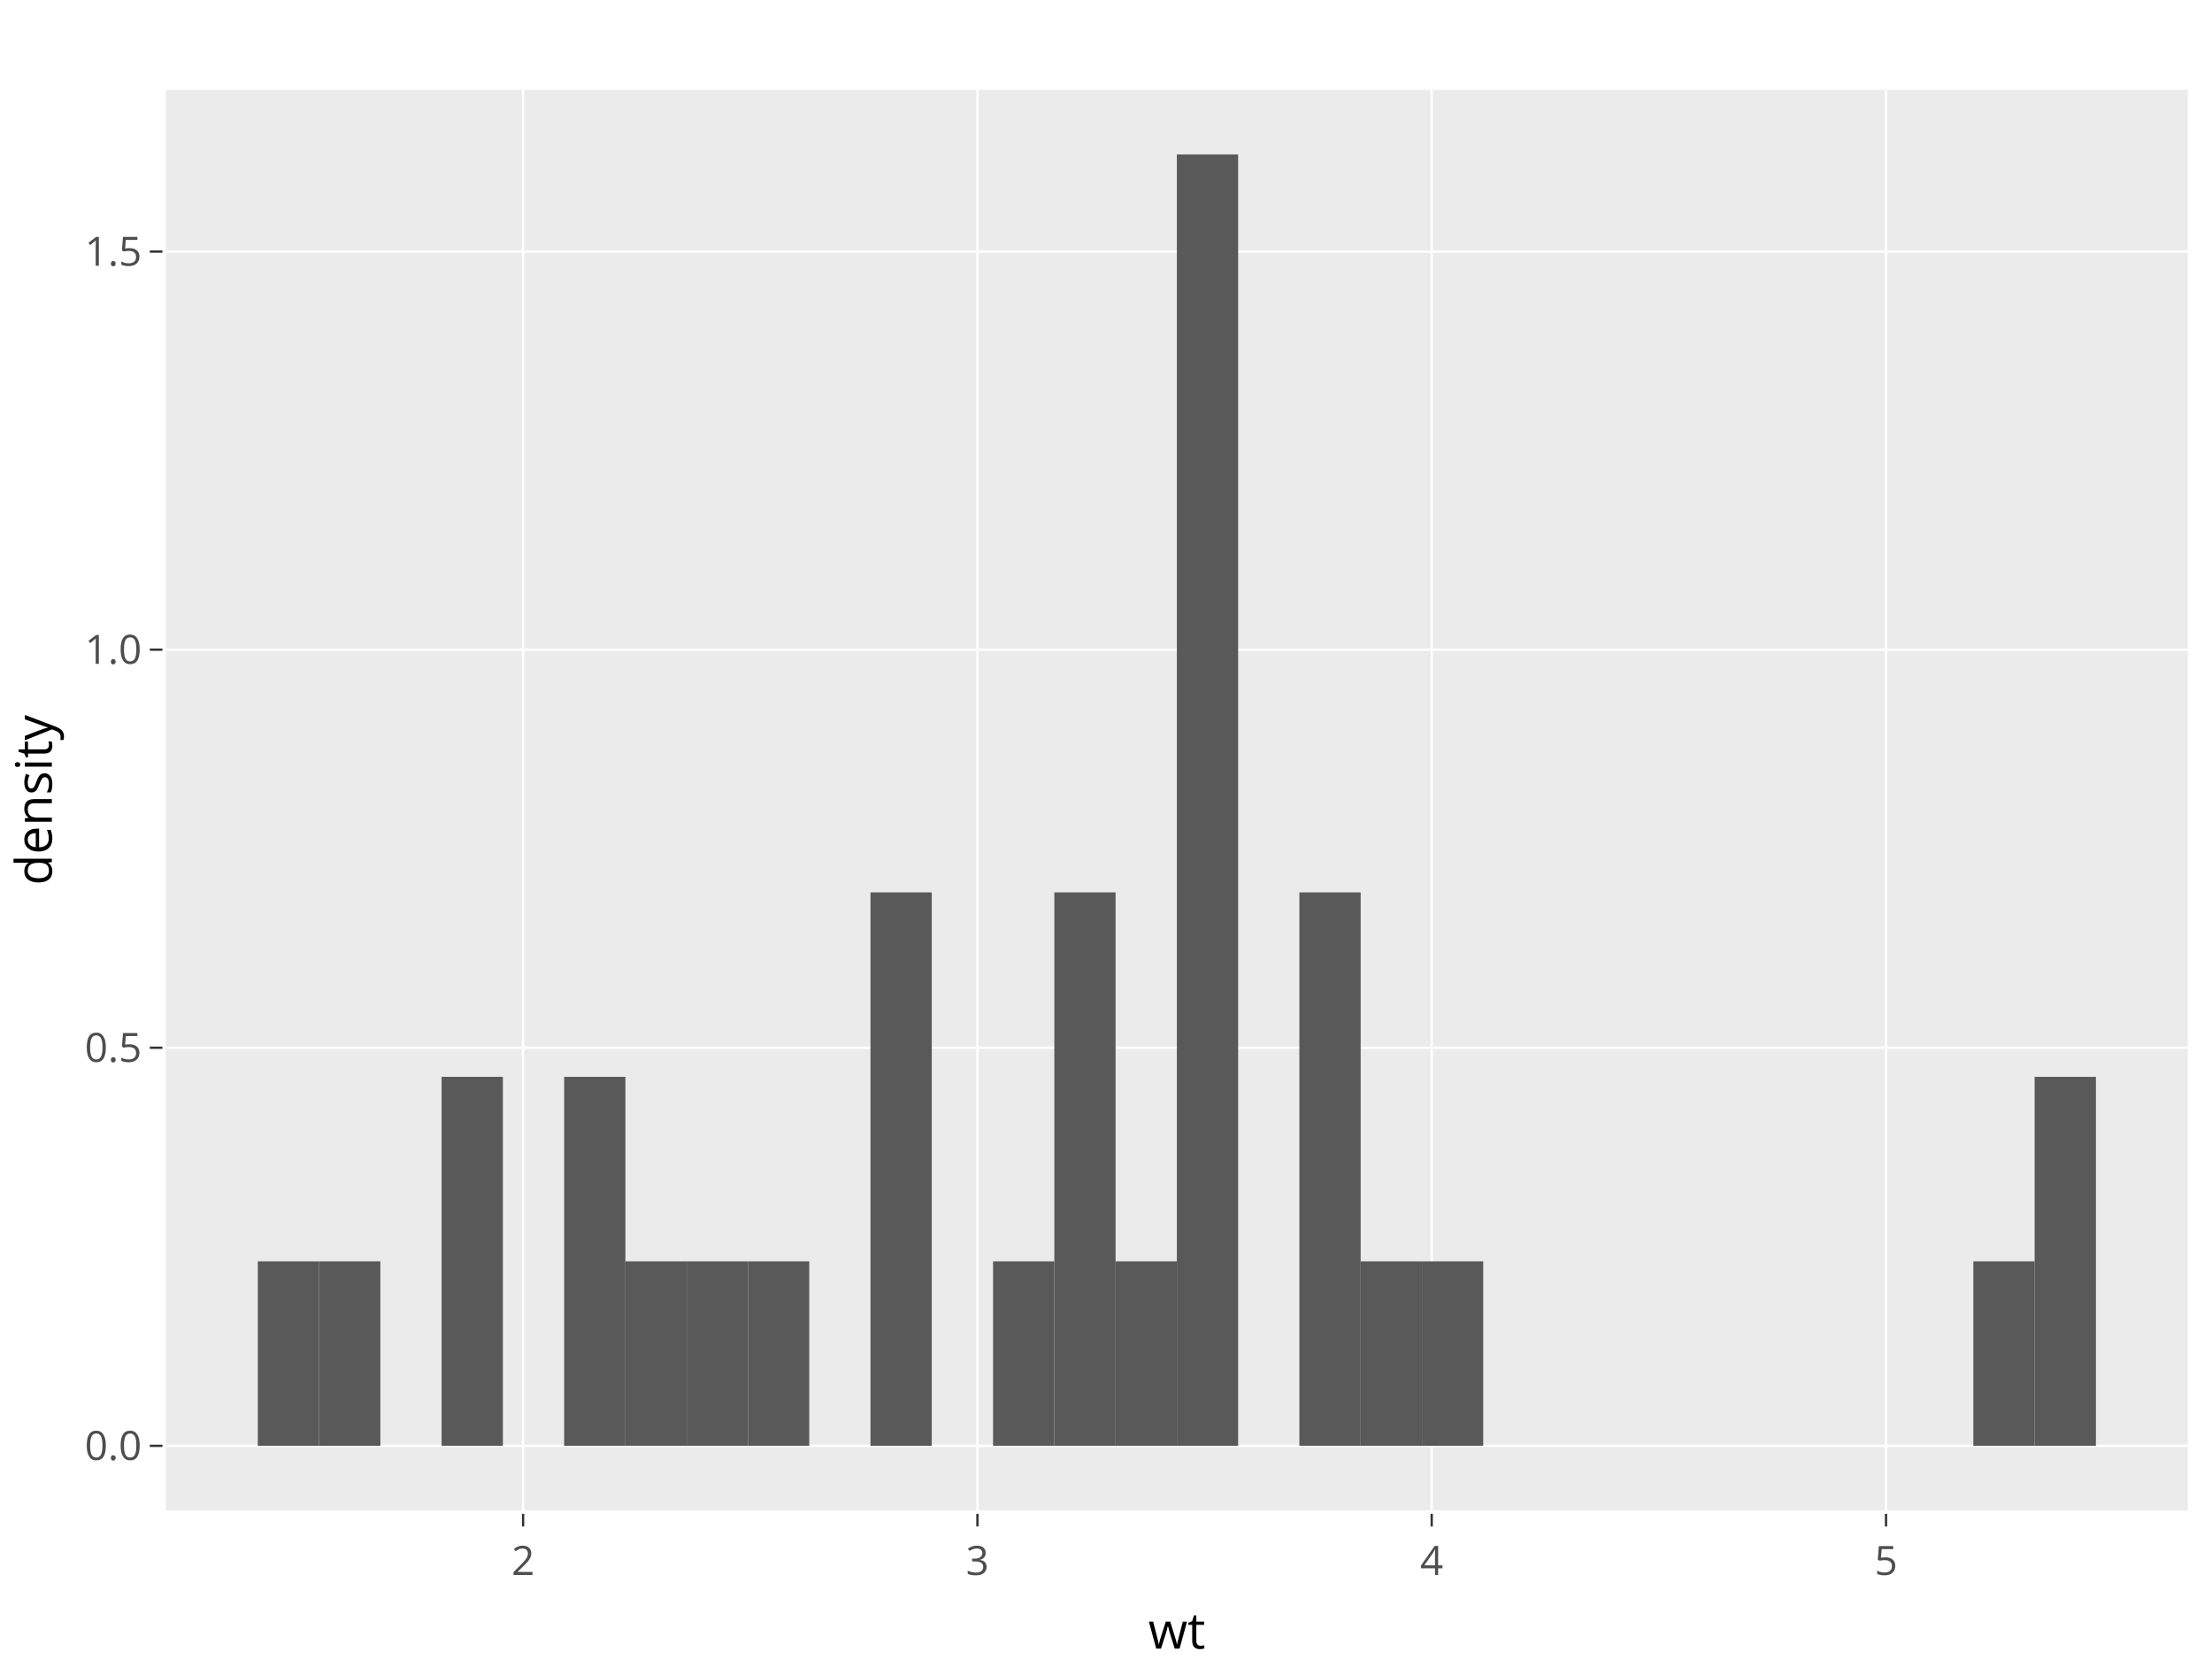
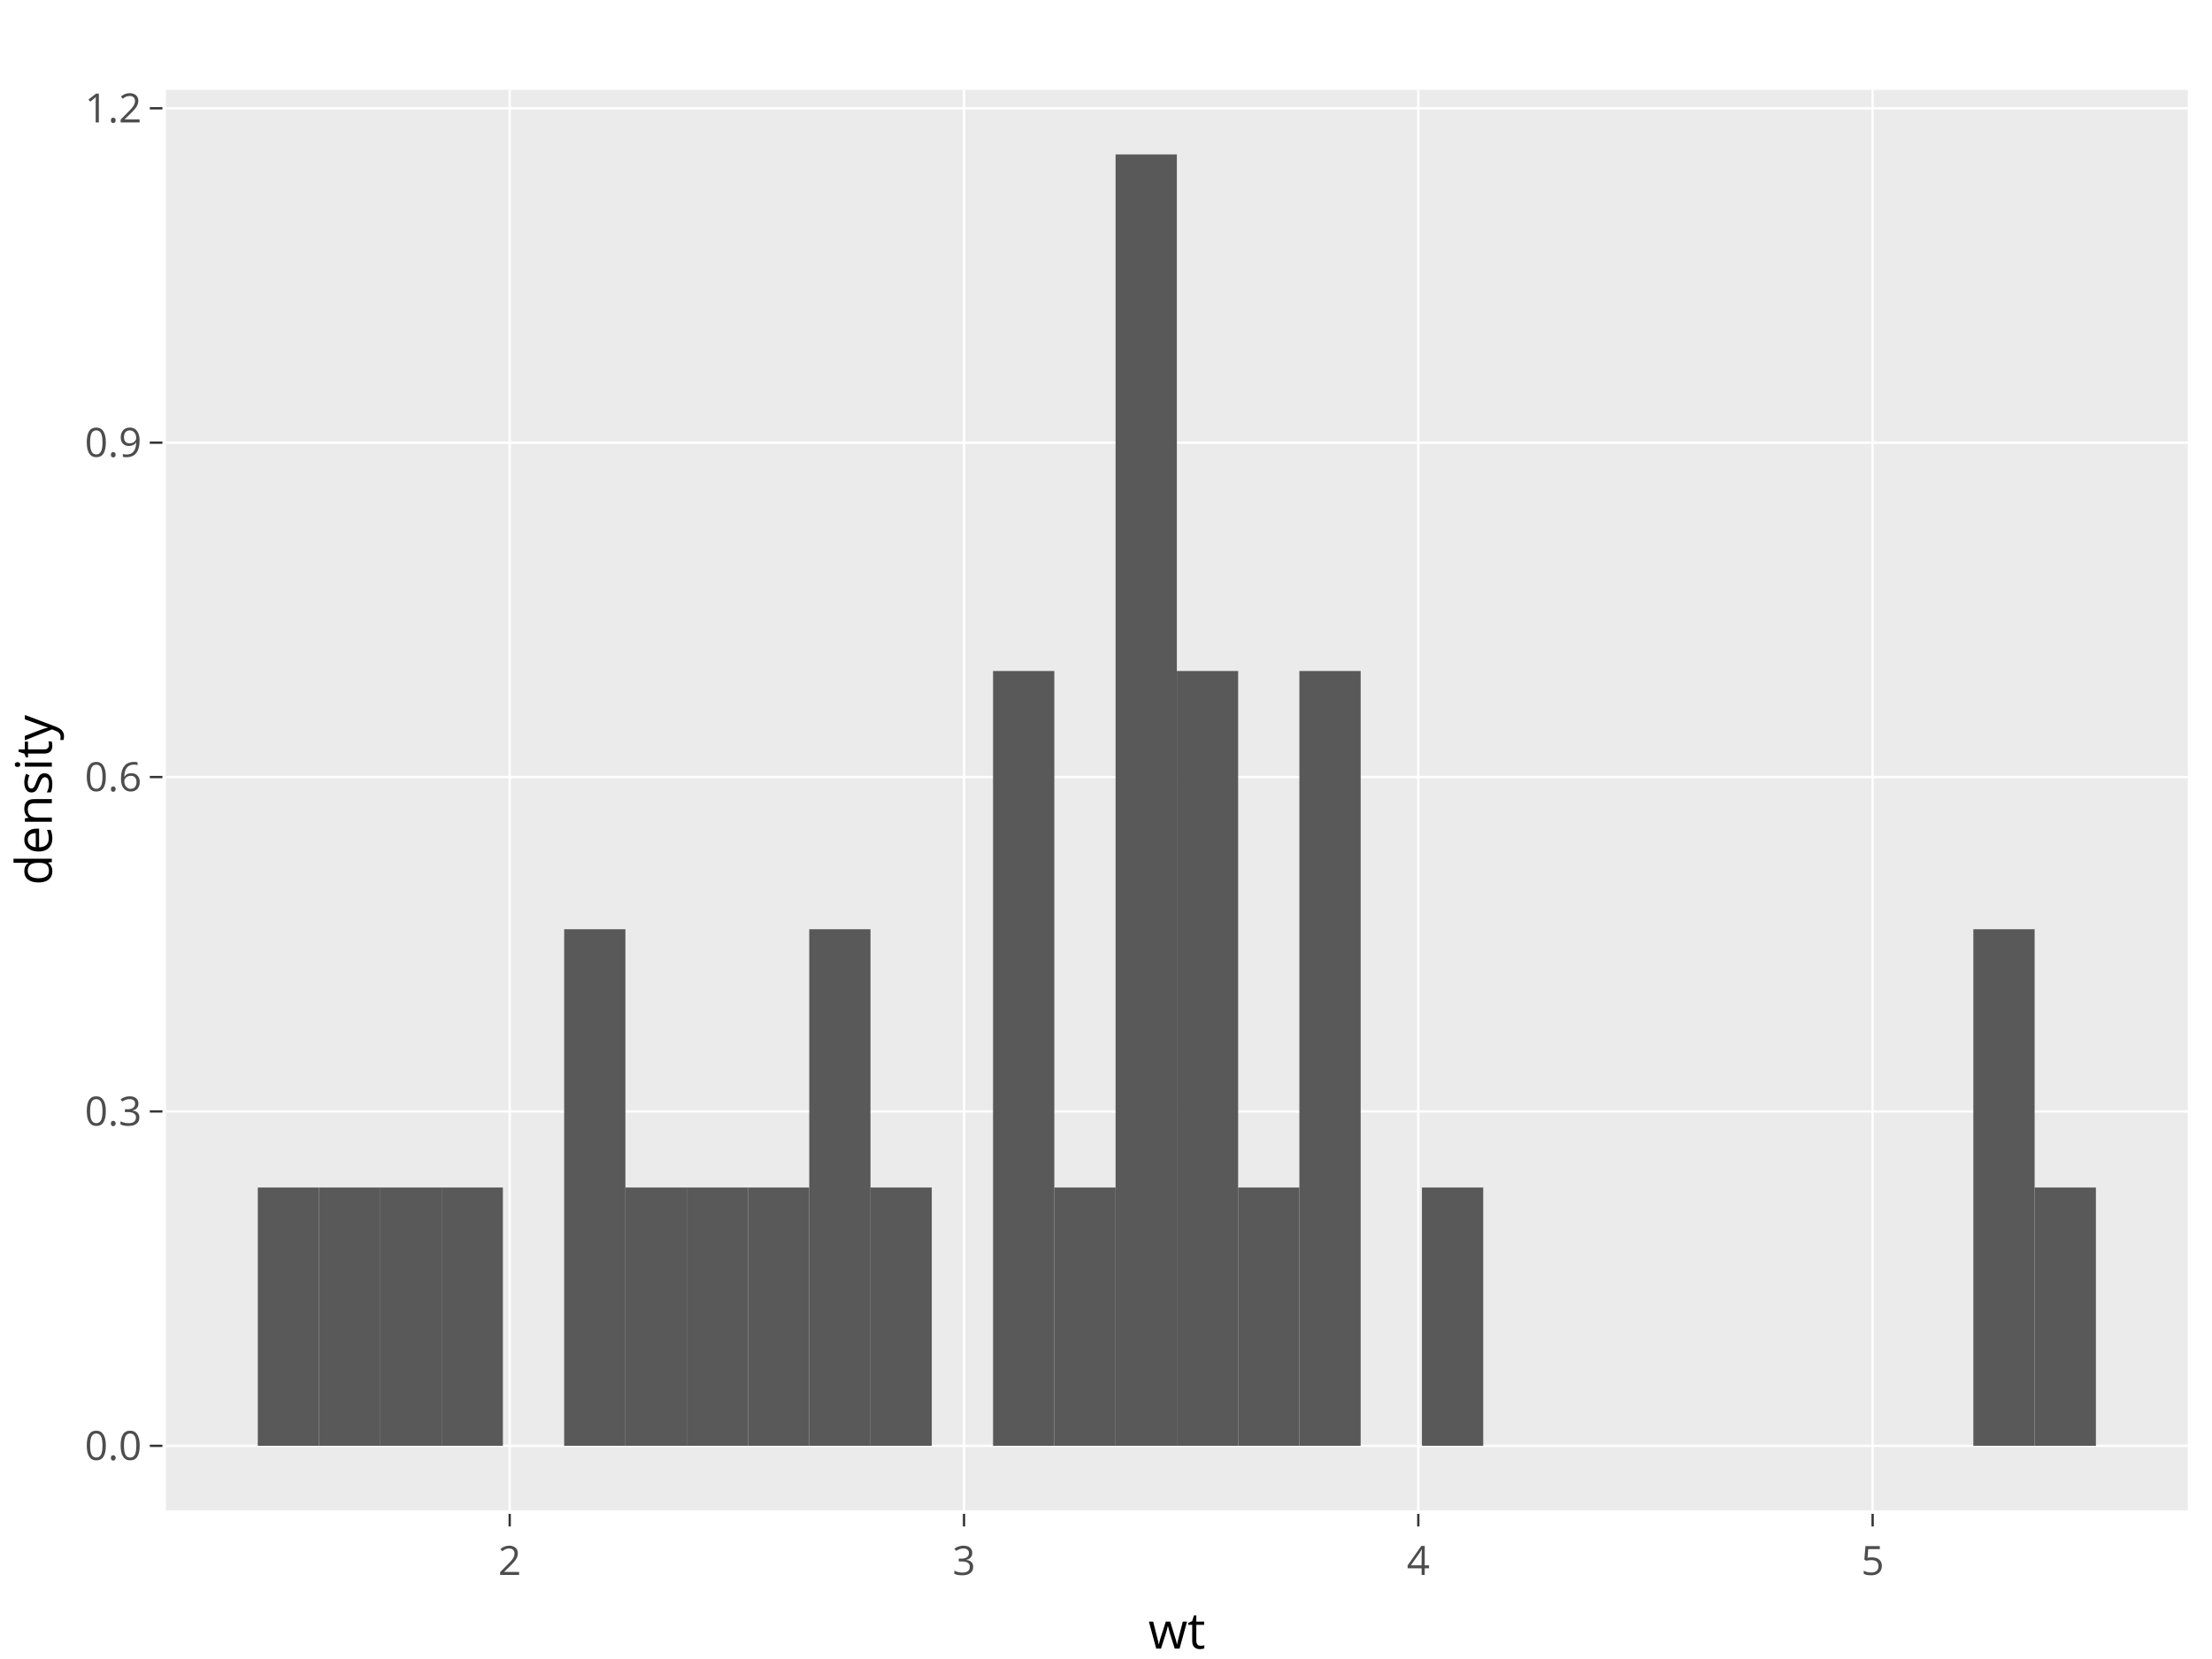
<svg xmlns="http://www.w3.org/2000/svg" class="main-svg" width="640" height="480" style="" viewBox="0 0 640 480">
  <rect x="0" y="0" width="640" height="480" style="fill: rgb(255, 255, 255); fill-opacity: 1;" />
  <defs id="defs-">
    <g class="clips">
      <clipPath id="clipxyplot" class="plotclip">
        <rect width="585" height="411" />
      </clipPath>
      <clipPath class="axesclip" id="clipx">
        <rect x="48" y="0" width="585" height="480" />
      </clipPath>
      <clipPath class="axesclip" id="clipy">
        <rect x="0" y="26" width="640" height="411" />
      </clipPath>
      <clipPath class="axesclip" id="clipxy">
        <rect x="48" y="26" width="585" height="411" />
      </clipPath>
    </g>
    <g class="gradients" />
    <g class="patterns" />
  </defs>
  <g class="bglayer">
    <rect class="bg" x="48" y="26" width="585" height="411" style="fill: rgb(235, 235, 235); fill-opacity: 1; stroke-width: 0;" />
  </g>
  <g class="layer-below">
    <g class="imagelayer" />
    <g class="shapelayer" />
  </g>
  <g class="cartesianlayer">
    <g class="subplot xy">
      <g class="layer-subplot">
        <g class="shapelayer" />
        <g class="imagelayer" />
      </g>
      <g class="gridlayer">
        <g class="x">
-           <path class="xgrid crisp" transform="translate(151.35,0)" d="M0,26v411" style="stroke: rgb(255, 255, 255); stroke-opacity: 1; stroke-width: 0.664px;" />
-           <path class="xgrid crisp" transform="translate(282.8,0)" d="M0,26v411" style="stroke: rgb(255, 255, 255); stroke-opacity: 1; stroke-width: 0.664px;" />
-           <path class="xgrid crisp" transform="translate(414.24,0)" d="M0,26v411" style="stroke: rgb(255, 255, 255); stroke-opacity: 1; stroke-width: 0.664px;" />
-           <path class="xgrid crisp" transform="translate(545.69,0)" d="M0,26v411" style="stroke: rgb(255, 255, 255); stroke-opacity: 1; stroke-width: 0.664px;" />
+           <path class="xgrid crisp" transform="translate(147.47,0)" d="M0,26v411" style="stroke: rgb(255, 255, 255); stroke-opacity: 1; stroke-width: 0.664px;" />
+           <path class="xgrid crisp" transform="translate(278.92,0)" d="M0,26v411" style="stroke: rgb(255, 255, 255); stroke-opacity: 1; stroke-width: 0.664px;" />
+           <path class="xgrid crisp" transform="translate(410.36,0)" d="M0,26v411" style="stroke: rgb(255, 255, 255); stroke-opacity: 1; stroke-width: 0.664px;" />
+           <path class="xgrid crisp" transform="translate(541.81,0)" d="M0,26v411" style="stroke: rgb(255, 255, 255); stroke-opacity: 1; stroke-width: 0.664px;" />
        </g>
        <g class="y">
          <path class="ygrid crisp" transform="translate(0,418.32)" d="M48,0h585" style="stroke: rgb(255, 255, 255); stroke-opacity: 1; stroke-width: 0.664px;" />
-           <path class="ygrid crisp" transform="translate(0,303.14)" d="M48,0h585" style="stroke: rgb(255, 255, 255); stroke-opacity: 1; stroke-width: 0.664px;" />
-           <path class="ygrid crisp" transform="translate(0,187.97)" d="M48,0h585" style="stroke: rgb(255, 255, 255); stroke-opacity: 1; stroke-width: 0.664px;" />
-           <path class="ygrid crisp" transform="translate(0,72.79)" d="M48,0h585" style="stroke: rgb(255, 255, 255); stroke-opacity: 1; stroke-width: 0.664px;" />
+           <path class="ygrid crisp" transform="translate(0,321.57)" d="M48,0h585" style="stroke: rgb(255, 255, 255); stroke-opacity: 1; stroke-width: 0.664px;" />
+           <path class="ygrid crisp" transform="translate(0,224.82)" d="M48,0h585" style="stroke: rgb(255, 255, 255); stroke-opacity: 1; stroke-width: 0.664px;" />
+           <path class="ygrid crisp" transform="translate(0,128.08)" d="M48,0h585" style="stroke: rgb(255, 255, 255); stroke-opacity: 1; stroke-width: 0.664px;" />
+           <path class="ygrid crisp" transform="translate(0,31.33)" d="M48,0h585" style="stroke: rgb(255, 255, 255); stroke-opacity: 1; stroke-width: 0.664px;" />
        </g>
      </g>
      <g class="zerolinelayer" />
      <path class="xlines-below" />
      <path class="ylines-below" />
      <g class="overlines-below" />
      <g class="xaxislayer-below" />
      <g class="yaxislayer-below" />
      <g class="overaxes-below" />
      <g class="plot" transform="translate(48,26)" clip-path="url(#clipxyplot)">
        <g class="barlayer mlayer">
          <g class="trace bars" style="opacity: 1;">
            <g class="points">
              <g class="point">
-                 <path d="M26.59,392.32V338.94H44.32V392.32Z" style="vector-effect: non-scaling-stroke; opacity: 1; stroke-width: 1.89px; fill: rgb(89, 89, 89); fill-opacity: 1; stroke: rgb(0, 0, 0); stroke-opacity: 0;" />
-               </g>
-               <g class="point">
-                 <path d="M44.32,392.32V338.94H62.05V392.32Z" style="vector-effect: non-scaling-stroke; opacity: 1; stroke-width: 1.89px; fill: rgb(89, 89, 89); fill-opacity: 1; stroke: rgb(0, 0, 0); stroke-opacity: 0;" />
-               </g>
-               <g class="point">
-                 <path d="M62.05,392.32V392.32H79.77V392.32Z" style="vector-effect: non-scaling-stroke; opacity: 1; stroke-width: 1.89px; fill: rgb(89, 89, 89); fill-opacity: 1; stroke: rgb(0, 0, 0); stroke-opacity: 0;" />
-               </g>
-               <g class="point">
-                 <path d="M79.77,392.32V285.56H97.5V392.32Z" style="vector-effect: non-scaling-stroke; opacity: 1; stroke-width: 1.89px; fill: rgb(89, 89, 89); fill-opacity: 1; stroke: rgb(0, 0, 0); stroke-opacity: 0;" />
+                 <path d="M26.59,392.32V317.59H44.32V392.32Z" style="vector-effect: non-scaling-stroke; opacity: 1; stroke-width: 1.89px; fill: rgb(89, 89, 89); fill-opacity: 1; stroke: rgb(0, 0, 0); stroke-opacity: 0;" />
+               </g>
+               <g class="point">
+                 <path d="M44.32,392.32V317.59H62.05V392.32Z" style="vector-effect: non-scaling-stroke; opacity: 1; stroke-width: 1.89px; fill: rgb(89, 89, 89); fill-opacity: 1; stroke: rgb(0, 0, 0); stroke-opacity: 0;" />
+               </g>
+               <g class="point">
+                 <path d="M62.05,392.32V317.59H79.77V392.32Z" style="vector-effect: non-scaling-stroke; opacity: 1; stroke-width: 1.89px; fill: rgb(89, 89, 89); fill-opacity: 1; stroke: rgb(0, 0, 0); stroke-opacity: 0;" />
+               </g>
+               <g class="point">
+                 <path d="M79.77,392.32V317.59H97.5V392.32Z" style="vector-effect: non-scaling-stroke; opacity: 1; stroke-width: 1.89px; fill: rgb(89, 89, 89); fill-opacity: 1; stroke: rgb(0, 0, 0); stroke-opacity: 0;" />
              </g>
              <g class="point">
                <path d="M97.5,392.32V392.32H115.23V392.32Z" style="vector-effect: non-scaling-stroke; opacity: 1; stroke-width: 1.89px; fill: rgb(89, 89, 89); fill-opacity: 1; stroke: rgb(0, 0, 0); stroke-opacity: 0;" />
              </g>
              <g class="point">
-                 <path d="M115.23,392.32V285.56H132.95V392.32Z" style="vector-effect: non-scaling-stroke; opacity: 1; stroke-width: 1.89px; fill: rgb(89, 89, 89); fill-opacity: 1; stroke: rgb(0, 0, 0); stroke-opacity: 0;" />
-               </g>
-               <g class="point">
-                 <path d="M132.95,392.32V338.94H150.68V392.32Z" style="vector-effect: non-scaling-stroke; opacity: 1; stroke-width: 1.89px; fill: rgb(89, 89, 89); fill-opacity: 1; stroke: rgb(0, 0, 0); stroke-opacity: 0;" />
-               </g>
-               <g class="point">
-                 <path d="M150.68,392.32V338.94H168.41V392.32Z" style="vector-effect: non-scaling-stroke; opacity: 1; stroke-width: 1.89px; fill: rgb(89, 89, 89); fill-opacity: 1; stroke: rgb(0, 0, 0); stroke-opacity: 0;" />
-               </g>
-               <g class="point">
-                 <path d="M168.41,392.32V338.94H186.14V392.32Z" style="vector-effect: non-scaling-stroke; opacity: 1; stroke-width: 1.89px; fill: rgb(89, 89, 89); fill-opacity: 1; stroke: rgb(0, 0, 0); stroke-opacity: 0;" />
-               </g>
-               <g class="point">
-                 <path d="M186.14,392.32V392.32H203.86V392.32Z" style="vector-effect: non-scaling-stroke; opacity: 1; stroke-width: 1.89px; fill: rgb(89, 89, 89); fill-opacity: 1; stroke: rgb(0, 0, 0); stroke-opacity: 0;" />
-               </g>
-               <g class="point">
-                 <path d="M203.86,392.32V232.19H221.59V392.32Z" style="vector-effect: non-scaling-stroke; opacity: 1; stroke-width: 1.89px; fill: rgb(89, 89, 89); fill-opacity: 1; stroke: rgb(0, 0, 0); stroke-opacity: 0;" />
+                 <path d="M115.23,392.32V242.86H132.95V392.32Z" style="vector-effect: non-scaling-stroke; opacity: 1; stroke-width: 1.89px; fill: rgb(89, 89, 89); fill-opacity: 1; stroke: rgb(0, 0, 0); stroke-opacity: 0;" />
+               </g>
+               <g class="point">
+                 <path d="M132.95,392.32V317.59H150.68V392.32Z" style="vector-effect: non-scaling-stroke; opacity: 1; stroke-width: 1.89px; fill: rgb(89, 89, 89); fill-opacity: 1; stroke: rgb(0, 0, 0); stroke-opacity: 0;" />
+               </g>
+               <g class="point">
+                 <path d="M150.68,392.32V317.59H168.41V392.32Z" style="vector-effect: non-scaling-stroke; opacity: 1; stroke-width: 1.89px; fill: rgb(89, 89, 89); fill-opacity: 1; stroke: rgb(0, 0, 0); stroke-opacity: 0;" />
+               </g>
+               <g class="point">
+                 <path d="M168.41,392.32V317.59H186.14V392.32Z" style="vector-effect: non-scaling-stroke; opacity: 1; stroke-width: 1.89px; fill: rgb(89, 89, 89); fill-opacity: 1; stroke: rgb(0, 0, 0); stroke-opacity: 0;" />
+               </g>
+               <g class="point">
+                 <path d="M186.14,392.32V242.86H203.86V392.32Z" style="vector-effect: non-scaling-stroke; opacity: 1; stroke-width: 1.89px; fill: rgb(89, 89, 89); fill-opacity: 1; stroke: rgb(0, 0, 0); stroke-opacity: 0;" />
+               </g>
+               <g class="point">
+                 <path d="M203.86,392.32V317.59H221.59V392.32Z" style="vector-effect: non-scaling-stroke; opacity: 1; stroke-width: 1.89px; fill: rgb(89, 89, 89); fill-opacity: 1; stroke: rgb(0, 0, 0); stroke-opacity: 0;" />
              </g>
              <g class="point">
                <path d="M221.59,392.32V392.32H239.32V392.32Z" style="vector-effect: non-scaling-stroke; opacity: 1; stroke-width: 1.89px; fill: rgb(89, 89, 89); fill-opacity: 1; stroke: rgb(0, 0, 0); stroke-opacity: 0;" />
              </g>
              <g class="point">
-                 <path d="M239.32,392.32V338.94H257.05V392.32Z" style="vector-effect: non-scaling-stroke; opacity: 1; stroke-width: 1.89px; fill: rgb(89, 89, 89); fill-opacity: 1; stroke: rgb(0, 0, 0); stroke-opacity: 0;" />
-               </g>
-               <g class="point">
-                 <path d="M257.05,392.32V232.19H274.77V392.32Z" style="vector-effect: non-scaling-stroke; opacity: 1; stroke-width: 1.89px; fill: rgb(89, 89, 89); fill-opacity: 1; stroke: rgb(0, 0, 0); stroke-opacity: 0;" />
-               </g>
-               <g class="point">
-                 <path d="M274.77,392.32V338.94H292.5V392.32Z" style="vector-effect: non-scaling-stroke; opacity: 1; stroke-width: 1.89px; fill: rgb(89, 89, 89); fill-opacity: 1; stroke: rgb(0, 0, 0); stroke-opacity: 0;" />
-               </g>
-               <g class="point">
-                 <path d="M292.5,392.32V18.68H310.23V392.32Z" style="vector-effect: non-scaling-stroke; opacity: 1; stroke-width: 1.89px; fill: rgb(89, 89, 89); fill-opacity: 1; stroke: rgb(0, 0, 0); stroke-opacity: 0;" />
-               </g>
-               <g class="point">
-                 <path d="M310.23,392.32V392.32H327.95V392.32Z" style="vector-effect: non-scaling-stroke; opacity: 1; stroke-width: 1.89px; fill: rgb(89, 89, 89); fill-opacity: 1; stroke: rgb(0, 0, 0); stroke-opacity: 0;" />
-               </g>
-               <g class="point">
-                 <path d="M327.95,392.32V232.19H345.68V392.32Z" style="vector-effect: non-scaling-stroke; opacity: 1; stroke-width: 1.89px; fill: rgb(89, 89, 89); fill-opacity: 1; stroke: rgb(0, 0, 0); stroke-opacity: 0;" />
-               </g>
-               <g class="point">
-                 <path d="M345.68,392.32V338.94H363.41V392.32Z" style="vector-effect: non-scaling-stroke; opacity: 1; stroke-width: 1.89px; fill: rgb(89, 89, 89); fill-opacity: 1; stroke: rgb(0, 0, 0); stroke-opacity: 0;" />
-               </g>
-               <g class="point">
-                 <path d="M363.41,392.32V338.94H381.14V392.32Z" style="vector-effect: non-scaling-stroke; opacity: 1; stroke-width: 1.89px; fill: rgb(89, 89, 89); fill-opacity: 1; stroke: rgb(0, 0, 0); stroke-opacity: 0;" />
+                 <path d="M239.32,392.32V168.14H257.05V392.32Z" style="vector-effect: non-scaling-stroke; opacity: 1; stroke-width: 1.89px; fill: rgb(89, 89, 89); fill-opacity: 1; stroke: rgb(0, 0, 0); stroke-opacity: 0;" />
+               </g>
+               <g class="point">
+                 <path d="M257.05,392.32V317.59H274.77V392.32Z" style="vector-effect: non-scaling-stroke; opacity: 1; stroke-width: 1.89px; fill: rgb(89, 89, 89); fill-opacity: 1; stroke: rgb(0, 0, 0); stroke-opacity: 0;" />
+               </g>
+               <g class="point">
+                 <path d="M274.77,392.32V18.68H292.5V392.32Z" style="vector-effect: non-scaling-stroke; opacity: 1; stroke-width: 1.89px; fill: rgb(89, 89, 89); fill-opacity: 1; stroke: rgb(0, 0, 0); stroke-opacity: 0;" />
+               </g>
+               <g class="point">
+                 <path d="M292.5,392.32V168.14H310.23V392.32Z" style="vector-effect: non-scaling-stroke; opacity: 1; stroke-width: 1.89px; fill: rgb(89, 89, 89); fill-opacity: 1; stroke: rgb(0, 0, 0); stroke-opacity: 0;" />
+               </g>
+               <g class="point">
+                 <path d="M310.23,392.32V317.59H327.95V392.32Z" style="vector-effect: non-scaling-stroke; opacity: 1; stroke-width: 1.89px; fill: rgb(89, 89, 89); fill-opacity: 1; stroke: rgb(0, 0, 0); stroke-opacity: 0;" />
+               </g>
+               <g class="point">
+                 <path d="M327.95,392.32V168.14H345.68V392.32Z" style="vector-effect: non-scaling-stroke; opacity: 1; stroke-width: 1.89px; fill: rgb(89, 89, 89); fill-opacity: 1; stroke: rgb(0, 0, 0); stroke-opacity: 0;" />
+               </g>
+               <g class="point">
+                 <path d="M345.68,392.32V392.32H363.41V392.32Z" style="vector-effect: non-scaling-stroke; opacity: 1; stroke-width: 1.89px; fill: rgb(89, 89, 89); fill-opacity: 1; stroke: rgb(0, 0, 0); stroke-opacity: 0;" />
+               </g>
+               <g class="point">
+                 <path d="M363.41,392.32V317.59H381.14V392.32Z" style="vector-effect: non-scaling-stroke; opacity: 1; stroke-width: 1.89px; fill: rgb(89, 89, 89); fill-opacity: 1; stroke: rgb(0, 0, 0); stroke-opacity: 0;" />
              </g>
              <g class="point">
                <path d="M381.14,392.32V392.32H398.86V392.32Z" style="vector-effect: non-scaling-stroke; opacity: 1; stroke-width: 1.89px; fill: rgb(89, 89, 89); fill-opacity: 1; stroke: rgb(0, 0, 0); stroke-opacity: 0;" />
              </g>
              <g class="point">
                <path d="M398.86,392.32V392.32H416.59V392.32Z" style="vector-effect: non-scaling-stroke; opacity: 1; stroke-width: 1.89px; fill: rgb(89, 89, 89); fill-opacity: 1; stroke: rgb(0, 0, 0); stroke-opacity: 0;" />
              </g>
              <g class="point">
                <path d="M416.59,392.32V392.32H434.32V392.32Z" style="vector-effect: non-scaling-stroke; opacity: 1; stroke-width: 1.89px; fill: rgb(89, 89, 89); fill-opacity: 1; stroke: rgb(0, 0, 0); stroke-opacity: 0;" />
              </g>
              <g class="point">
                <path d="M434.32,392.32V392.32H452.05V392.32Z" style="vector-effect: non-scaling-stroke; opacity: 1; stroke-width: 1.89px; fill: rgb(89, 89, 89); fill-opacity: 1; stroke: rgb(0, 0, 0); stroke-opacity: 0;" />
              </g>
              <g class="point">
                <path d="M452.05,392.32V392.32H469.77V392.32Z" style="vector-effect: non-scaling-stroke; opacity: 1; stroke-width: 1.89px; fill: rgb(89, 89, 89); fill-opacity: 1; stroke: rgb(0, 0, 0); stroke-opacity: 0;" />
              </g>
              <g class="point">
                <path d="M469.77,392.32V392.32H487.5V392.32Z" style="vector-effect: non-scaling-stroke; opacity: 1; stroke-width: 1.89px; fill: rgb(89, 89, 89); fill-opacity: 1; stroke: rgb(0, 0, 0); stroke-opacity: 0;" />
              </g>
              <g class="point">
                <path d="M487.5,392.32V392.32H505.23V392.32Z" style="vector-effect: non-scaling-stroke; opacity: 1; stroke-width: 1.89px; fill: rgb(89, 89, 89); fill-opacity: 1; stroke: rgb(0, 0, 0); stroke-opacity: 0;" />
              </g>
              <g class="point">
                <path d="M505.23,392.32V392.32H522.95V392.32Z" style="vector-effect: non-scaling-stroke; opacity: 1; stroke-width: 1.89px; fill: rgb(89, 89, 89); fill-opacity: 1; stroke: rgb(0, 0, 0); stroke-opacity: 0;" />
              </g>
              <g class="point">
-                 <path d="M522.95,392.32V338.94H540.68V392.32Z" style="vector-effect: non-scaling-stroke; opacity: 1; stroke-width: 1.89px; fill: rgb(89, 89, 89); fill-opacity: 1; stroke: rgb(0, 0, 0); stroke-opacity: 0;" />
-               </g>
-               <g class="point">
-                 <path d="M540.68,392.32V285.56H558.41V392.32Z" style="vector-effect: non-scaling-stroke; opacity: 1; stroke-width: 1.89px; fill: rgb(89, 89, 89); fill-opacity: 1; stroke: rgb(0, 0, 0); stroke-opacity: 0;" />
+                 <path d="M522.95,392.32V242.86H540.68V392.32Z" style="vector-effect: non-scaling-stroke; opacity: 1; stroke-width: 1.89px; fill: rgb(89, 89, 89); fill-opacity: 1; stroke: rgb(0, 0, 0); stroke-opacity: 0;" />
+               </g>
+               <g class="point">
+                 <path d="M540.68,392.32V317.59H558.41V392.32Z" style="vector-effect: non-scaling-stroke; opacity: 1; stroke-width: 1.89px; fill: rgb(89, 89, 89); fill-opacity: 1; stroke: rgb(0, 0, 0); stroke-opacity: 0;" />
              </g>
            </g>
          </g>
        </g>
      </g>
      <g class="overplot" />
      <path class="xlines-above crisp" d="" style="fill: none; stroke-width: 1px; stroke: rgb(0, 0, 0); stroke-opacity: 0;" />
      <path class="ylines-above crisp" d="" style="fill: none; stroke-width: 1px; stroke: rgb(0, 0, 0); stroke-opacity: 0;" />
      <g class="overlines-above" />
      <g class="xaxislayer-above">
-         <path class="xtick ticks crisp" d="M0,438v3.653" transform="translate(151.35,0)" style="stroke: rgb(51, 51, 51); stroke-opacity: 1; stroke-width: 0.664px;" />
-         <path class="xtick ticks crisp" d="M0,438v3.653" transform="translate(282.8,0)" style="stroke: rgb(51, 51, 51); stroke-opacity: 1; stroke-width: 0.664px;" />
-         <path class="xtick ticks crisp" d="M0,438v3.653" transform="translate(414.24,0)" style="stroke: rgb(51, 51, 51); stroke-opacity: 1; stroke-width: 0.664px;" />
-         <path class="xtick ticks crisp" d="M0,438v3.653" transform="translate(545.69,0)" style="stroke: rgb(51, 51, 51); stroke-opacity: 1; stroke-width: 0.664px;" />
-         <g class="xtick">
-           <text text-anchor="middle" x="0" y="455.68" transform="translate(151.35,0)" style="font-family: 'Open Sans', verdana, arial, sans-serif; font-size: 11.69px; fill: rgb(77, 77, 77); fill-opacity: 1; white-space: pre; opacity: 1;">2</text>
-         </g>
-         <g class="xtick">
-           <text text-anchor="middle" x="0" y="455.68" style="font-family: 'Open Sans', verdana, arial, sans-serif; font-size: 11.69px; fill: rgb(77, 77, 77); fill-opacity: 1; white-space: pre; opacity: 1;" transform="translate(282.8,0)">3</text>
-         </g>
-         <g class="xtick">
-           <text text-anchor="middle" x="0" y="455.68" style="font-family: 'Open Sans', verdana, arial, sans-serif; font-size: 11.69px; fill: rgb(77, 77, 77); fill-opacity: 1; white-space: pre; opacity: 1;" transform="translate(414.24,0)">4</text>
-         </g>
-         <g class="xtick">
-           <text text-anchor="middle" x="0" y="455.68" style="font-family: 'Open Sans', verdana, arial, sans-serif; font-size: 11.69px; fill: rgb(77, 77, 77); fill-opacity: 1; white-space: pre; opacity: 1;" transform="translate(545.69,0)">5</text>
+         <path class="xtick ticks crisp" d="M0,438v3.653" transform="translate(147.47,0)" style="stroke: rgb(51, 51, 51); stroke-opacity: 1; stroke-width: 0.664px;" />
+         <path class="xtick ticks crisp" d="M0,438v3.653" transform="translate(278.92,0)" style="stroke: rgb(51, 51, 51); stroke-opacity: 1; stroke-width: 0.664px;" />
+         <path class="xtick ticks crisp" d="M0,438v3.653" transform="translate(410.36,0)" style="stroke: rgb(51, 51, 51); stroke-opacity: 1; stroke-width: 0.664px;" />
+         <path class="xtick ticks crisp" d="M0,438v3.653" transform="translate(541.81,0)" style="stroke: rgb(51, 51, 51); stroke-opacity: 1; stroke-width: 0.664px;" />
+         <g class="xtick">
+           <text text-anchor="middle" x="0" y="455.68" transform="translate(147.47,0)" style="font-family: 'Open Sans', verdana, arial, sans-serif; font-size: 11.69px; fill: rgb(77, 77, 77); fill-opacity: 1; white-space: pre; opacity: 1;">2</text>
+         </g>
+         <g class="xtick">
+           <text text-anchor="middle" x="0" y="455.68" style="font-family: 'Open Sans', verdana, arial, sans-serif; font-size: 11.69px; fill: rgb(77, 77, 77); fill-opacity: 1; white-space: pre; opacity: 1;" transform="translate(278.92,0)">3</text>
+         </g>
+         <g class="xtick">
+           <text text-anchor="middle" x="0" y="455.68" style="font-family: 'Open Sans', verdana, arial, sans-serif; font-size: 11.69px; fill: rgb(77, 77, 77); fill-opacity: 1; white-space: pre; opacity: 1;" transform="translate(410.36,0)">4</text>
+         </g>
+         <g class="xtick">
+           <text text-anchor="middle" x="0" y="455.68" style="font-family: 'Open Sans', verdana, arial, sans-serif; font-size: 11.69px; fill: rgb(77, 77, 77); fill-opacity: 1; white-space: pre; opacity: 1;" transform="translate(541.81,0)">5</text>
        </g>
      </g>
      <g class="yaxislayer-above">
        <path class="ytick ticks crisp" d="M47,0h-3.653" transform="translate(0,418.32)" style="stroke: rgb(51, 51, 51); stroke-opacity: 1; stroke-width: 0.664px;" />
-         <path class="ytick ticks crisp" d="M47,0h-3.653" transform="translate(0,303.14)" style="stroke: rgb(51, 51, 51); stroke-opacity: 1; stroke-width: 0.664px;" />
-         <path class="ytick ticks crisp" d="M47,0h-3.653" transform="translate(0,187.97)" style="stroke: rgb(51, 51, 51); stroke-opacity: 1; stroke-width: 0.664px;" />
-         <path class="ytick ticks crisp" d="M47,0h-3.653" transform="translate(0,72.79)" style="stroke: rgb(51, 51, 51); stroke-opacity: 1; stroke-width: 0.664px;" />
+         <path class="ytick ticks crisp" d="M47,0h-3.653" transform="translate(0,321.57)" style="stroke: rgb(51, 51, 51); stroke-opacity: 1; stroke-width: 0.664px;" />
+         <path class="ytick ticks crisp" d="M47,0h-3.653" transform="translate(0,224.82)" style="stroke: rgb(51, 51, 51); stroke-opacity: 1; stroke-width: 0.664px;" />
+         <path class="ytick ticks crisp" d="M47,0h-3.653" transform="translate(0,128.08)" style="stroke: rgb(51, 51, 51); stroke-opacity: 1; stroke-width: 0.664px;" />
+         <path class="ytick ticks crisp" d="M47,0h-3.653" transform="translate(0,31.33)" style="stroke: rgb(51, 51, 51); stroke-opacity: 1; stroke-width: 0.664px;" />
        <g class="ytick">
          <text text-anchor="end" x="41.009" y="4.091" transform="translate(0,418.32)" style="font-family: 'Open Sans', verdana, arial, sans-serif; font-size: 11.69px; fill: rgb(77, 77, 77); fill-opacity: 1; white-space: pre; opacity: 1;">0.0</text>
        </g>
        <g class="ytick">
-           <text text-anchor="end" x="41.009" y="4.091" style="font-family: 'Open Sans', verdana, arial, sans-serif; font-size: 11.69px; fill: rgb(77, 77, 77); fill-opacity: 1; white-space: pre; opacity: 1;" transform="translate(0,303.14)">0.5</text>
-         </g>
-         <g class="ytick">
-           <text text-anchor="end" x="41.009" y="4.091" style="font-family: 'Open Sans', verdana, arial, sans-serif; font-size: 11.69px; fill: rgb(77, 77, 77); fill-opacity: 1; white-space: pre; opacity: 1;" transform="translate(0,187.97)">1.0</text>
-         </g>
-         <g class="ytick">
-           <text text-anchor="end" x="41.009" y="4.091" style="font-family: 'Open Sans', verdana, arial, sans-serif; font-size: 11.69px; fill: rgb(77, 77, 77); fill-opacity: 1; white-space: pre; opacity: 1;" transform="translate(0,72.79)">1.5</text>
+           <text text-anchor="end" x="41.009" y="4.091" style="font-family: 'Open Sans', verdana, arial, sans-serif; font-size: 11.69px; fill: rgb(77, 77, 77); fill-opacity: 1; white-space: pre; opacity: 1;" transform="translate(0,321.57)">0.3</text>
+         </g>
+         <g class="ytick">
+           <text text-anchor="end" x="41.009" y="4.091" style="font-family: 'Open Sans', verdana, arial, sans-serif; font-size: 11.69px; fill: rgb(77, 77, 77); fill-opacity: 1; white-space: pre; opacity: 1;" transform="translate(0,224.82)">0.6</text>
+         </g>
+         <g class="ytick">
+           <text text-anchor="end" x="41.009" y="4.091" style="font-family: 'Open Sans', verdana, arial, sans-serif; font-size: 11.69px; fill: rgb(77, 77, 77); fill-opacity: 1; white-space: pre; opacity: 1;" transform="translate(0,128.08)">0.9</text>
+         </g>
+         <g class="ytick">
+           <text text-anchor="end" x="41.009" y="4.091" style="font-family: 'Open Sans', verdana, arial, sans-serif; font-size: 11.69px; fill: rgb(77, 77, 77); fill-opacity: 1; white-space: pre; opacity: 1;" transform="translate(0,31.33)">1.2</text>
        </g>
      </g>
      <g class="overaxes-above" />
    </g>
  </g>
  <g class="polarlayer" />
  <g class="smithlayer" />
  <g class="ternarylayer" />
  <g class="geolayer" />
  <g class="funnelarealayer" />
  <g class="pielayer" />
  <g class="iciclelayer" />
  <g class="treemaplayer" />
  <g class="sunburstlayer" />
  <g class="glimages" />
  <defs id="topdefs-">
    <g class="clips" />
  </defs>
  <g class="layer-above">
    <g class="imagelayer" />
    <g class="shapelayer">
      <path data-index="0" fill-rule="evenodd" d="M48,437H633V26H48Z" style="opacity: 1; stroke: rgb(0, 0, 0); stroke-opacity: 0; fill: rgb(0, 0, 0); fill-opacity: 0; stroke-width: 0px;" />
    </g>
  </g>
  <g class="infolayer">
    <g class="g-gtitle" />
    <g class="g-xtitle" transform="translate(0,-13.83562)">
      <text class="xtitle" x="340.5" y="490.836" text-anchor="middle" style="font-family: 'Open Sans', verdana, arial, sans-serif; font-size: 14.61px; fill: rgb(0, 0, 0); opacity: 1; font-weight: normal; white-space: pre;">wt</text>
    </g>
    <g class="g-ytitle" transform="translate(6.223633,0)">
      <text class="ytitle" transform="rotate(-90,8.776256,231.5)" x="8.776" y="231.5" text-anchor="middle" style="font-family: 'Open Sans', verdana, arial, sans-serif; font-size: 14.61px; fill: rgb(0, 0, 0); opacity: 1; font-weight: normal; white-space: pre;">density</text>
    </g>
  </g>
</svg>
